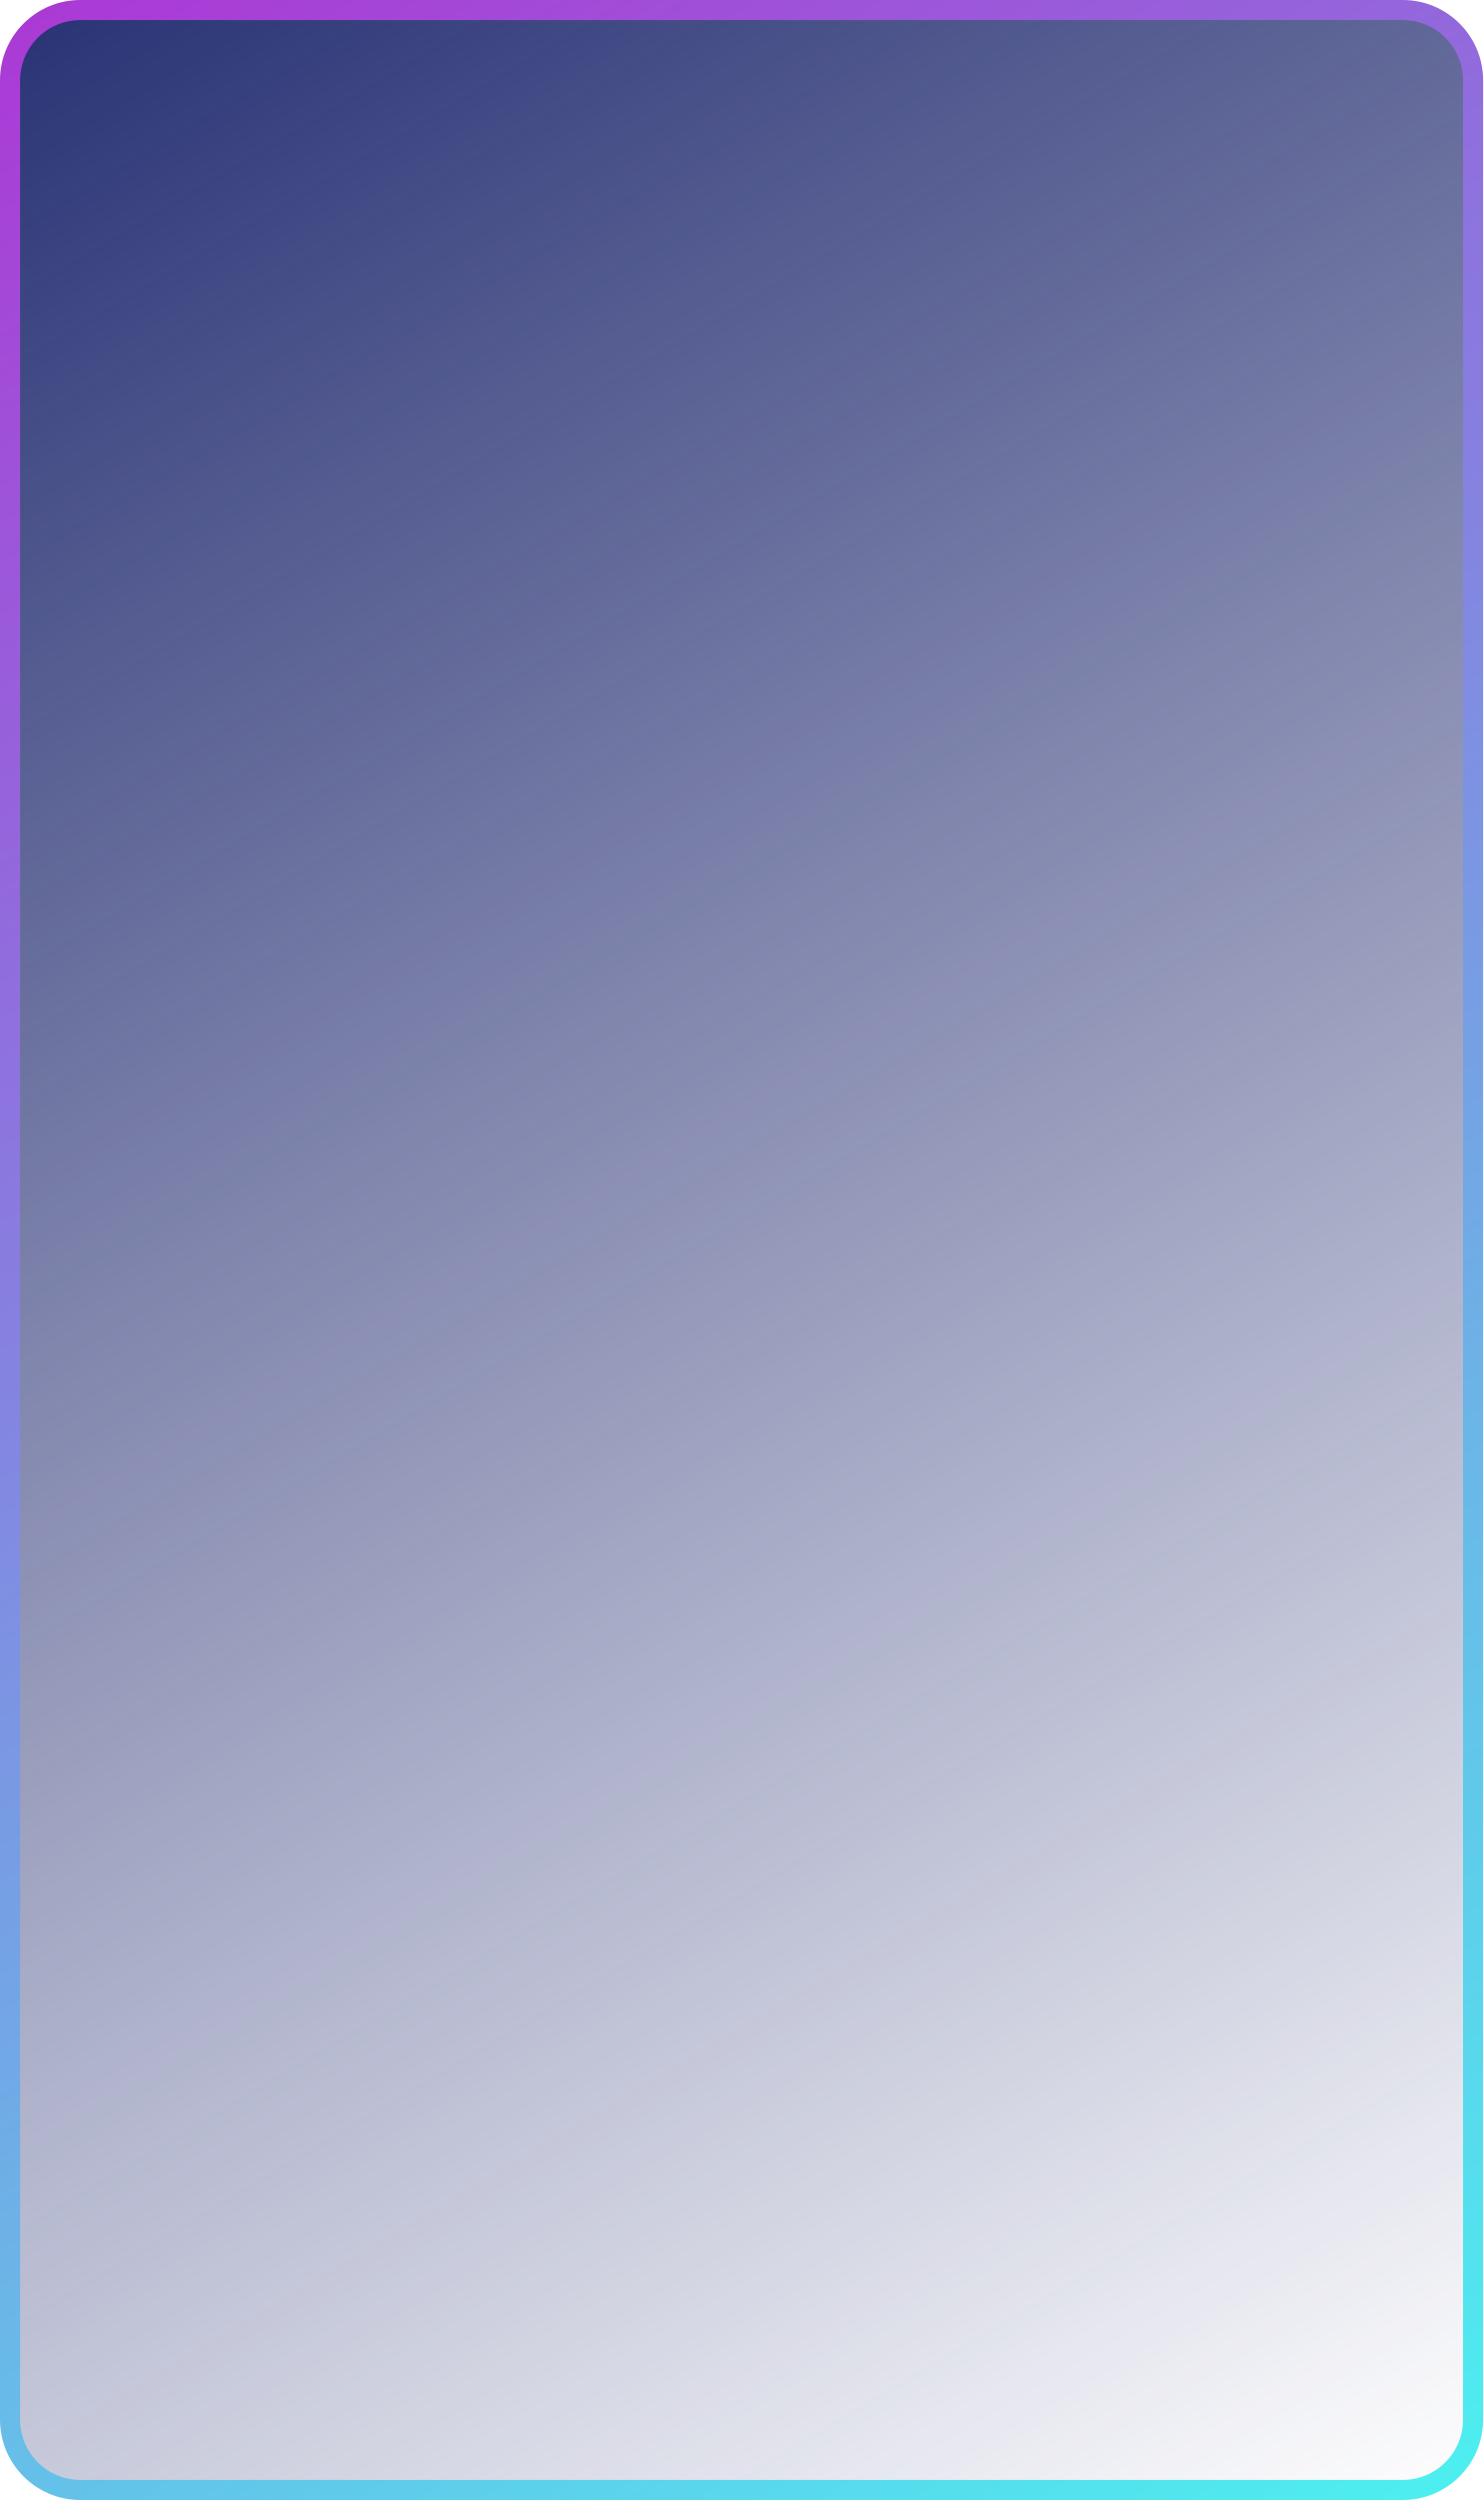
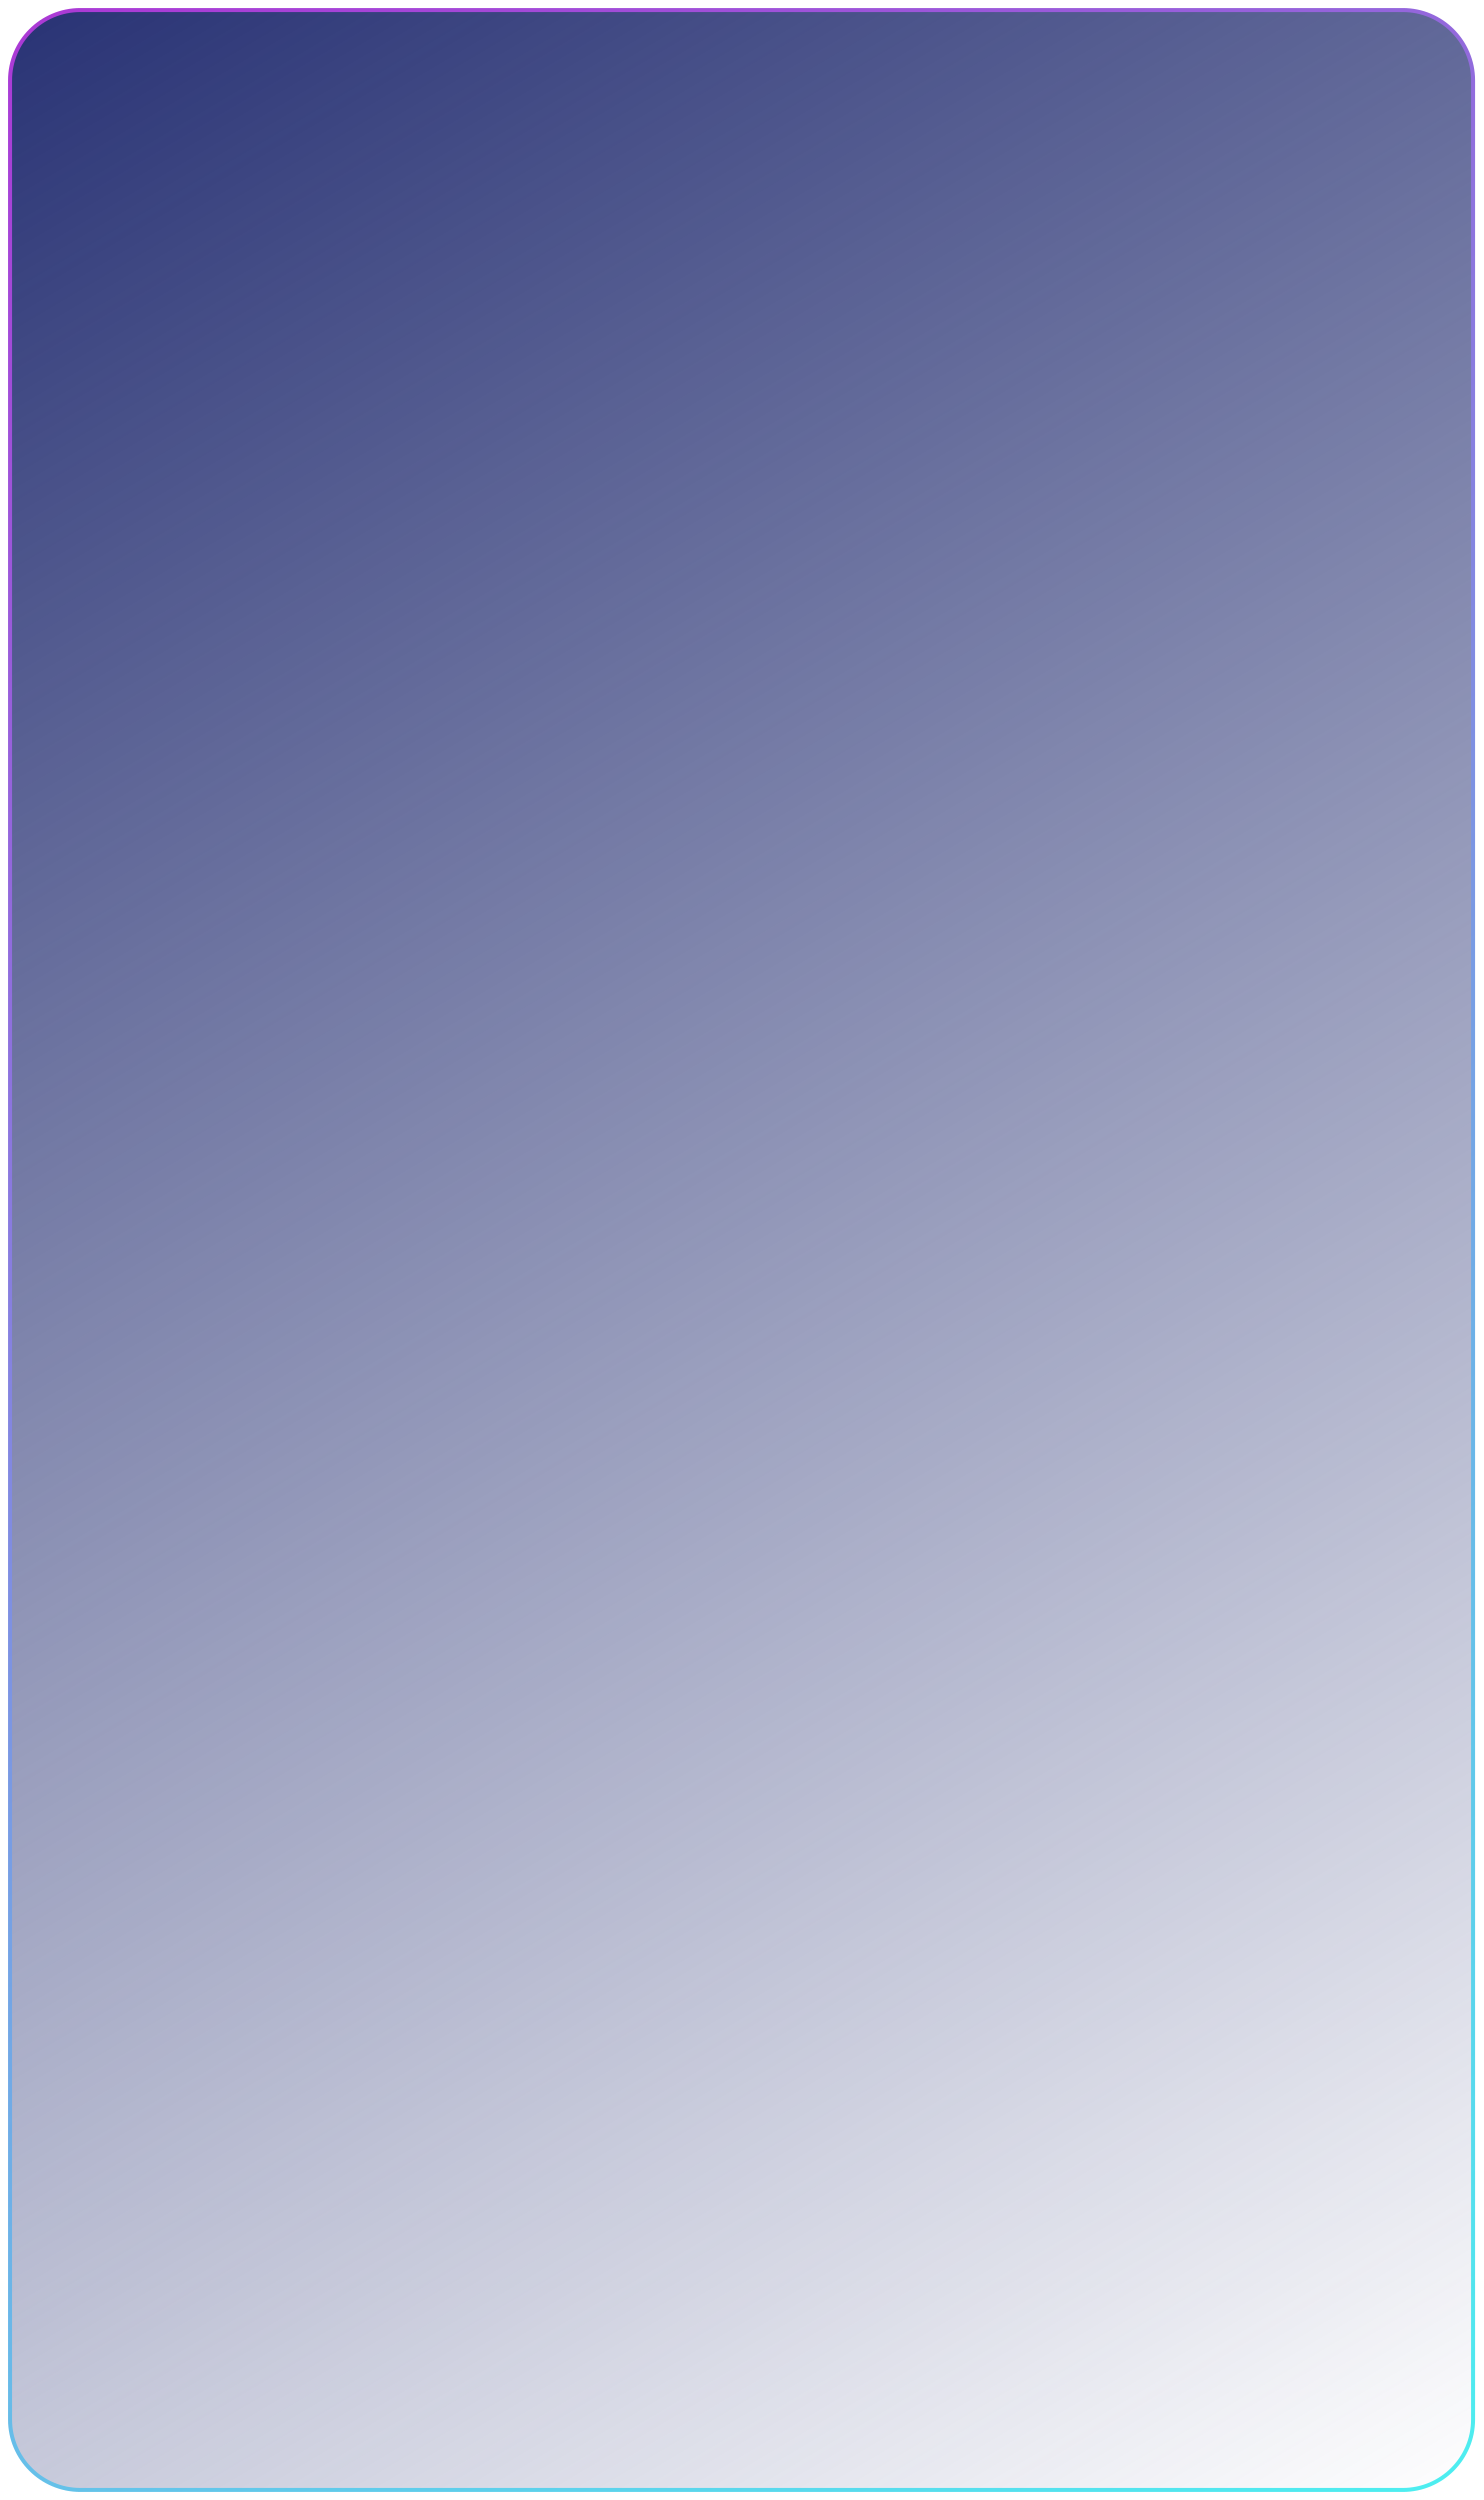
<svg xmlns="http://www.w3.org/2000/svg" width="369" height="622" viewBox="0 0 369 622" fill="none">
-   <rect x="2.5" y="2.5" width="364" height="617" rx="17.5" fill="url(#paint0_linear)" stroke="url(#paint1_linear)" stroke-width="5" />
+   <rect x="2.5" y="2.5" width="364" height="617" rx="17.5" fill="url(#paint0_linear)" stroke="url(#paint1_linear)" strokeWidth="5" />
  <defs>
    <linearGradient id="paint0_linear" x1="0" y1="0" x2="369" y2="622" gradientUnits="userSpaceOnUse">
      <stop stop-color="#283274" />
      <stop offset="1" stop-color="#283274" stop-opacity="0" />
    </linearGradient>
    <linearGradient id="paint1_linear" x1="0" y1="0" x2="369" y2="622" gradientUnits="userSpaceOnUse">
      <stop stop-color="#AC38D5" />
      <stop offset="1" stop-color="#4CF0F0" />
    </linearGradient>
  </defs>
</svg>
